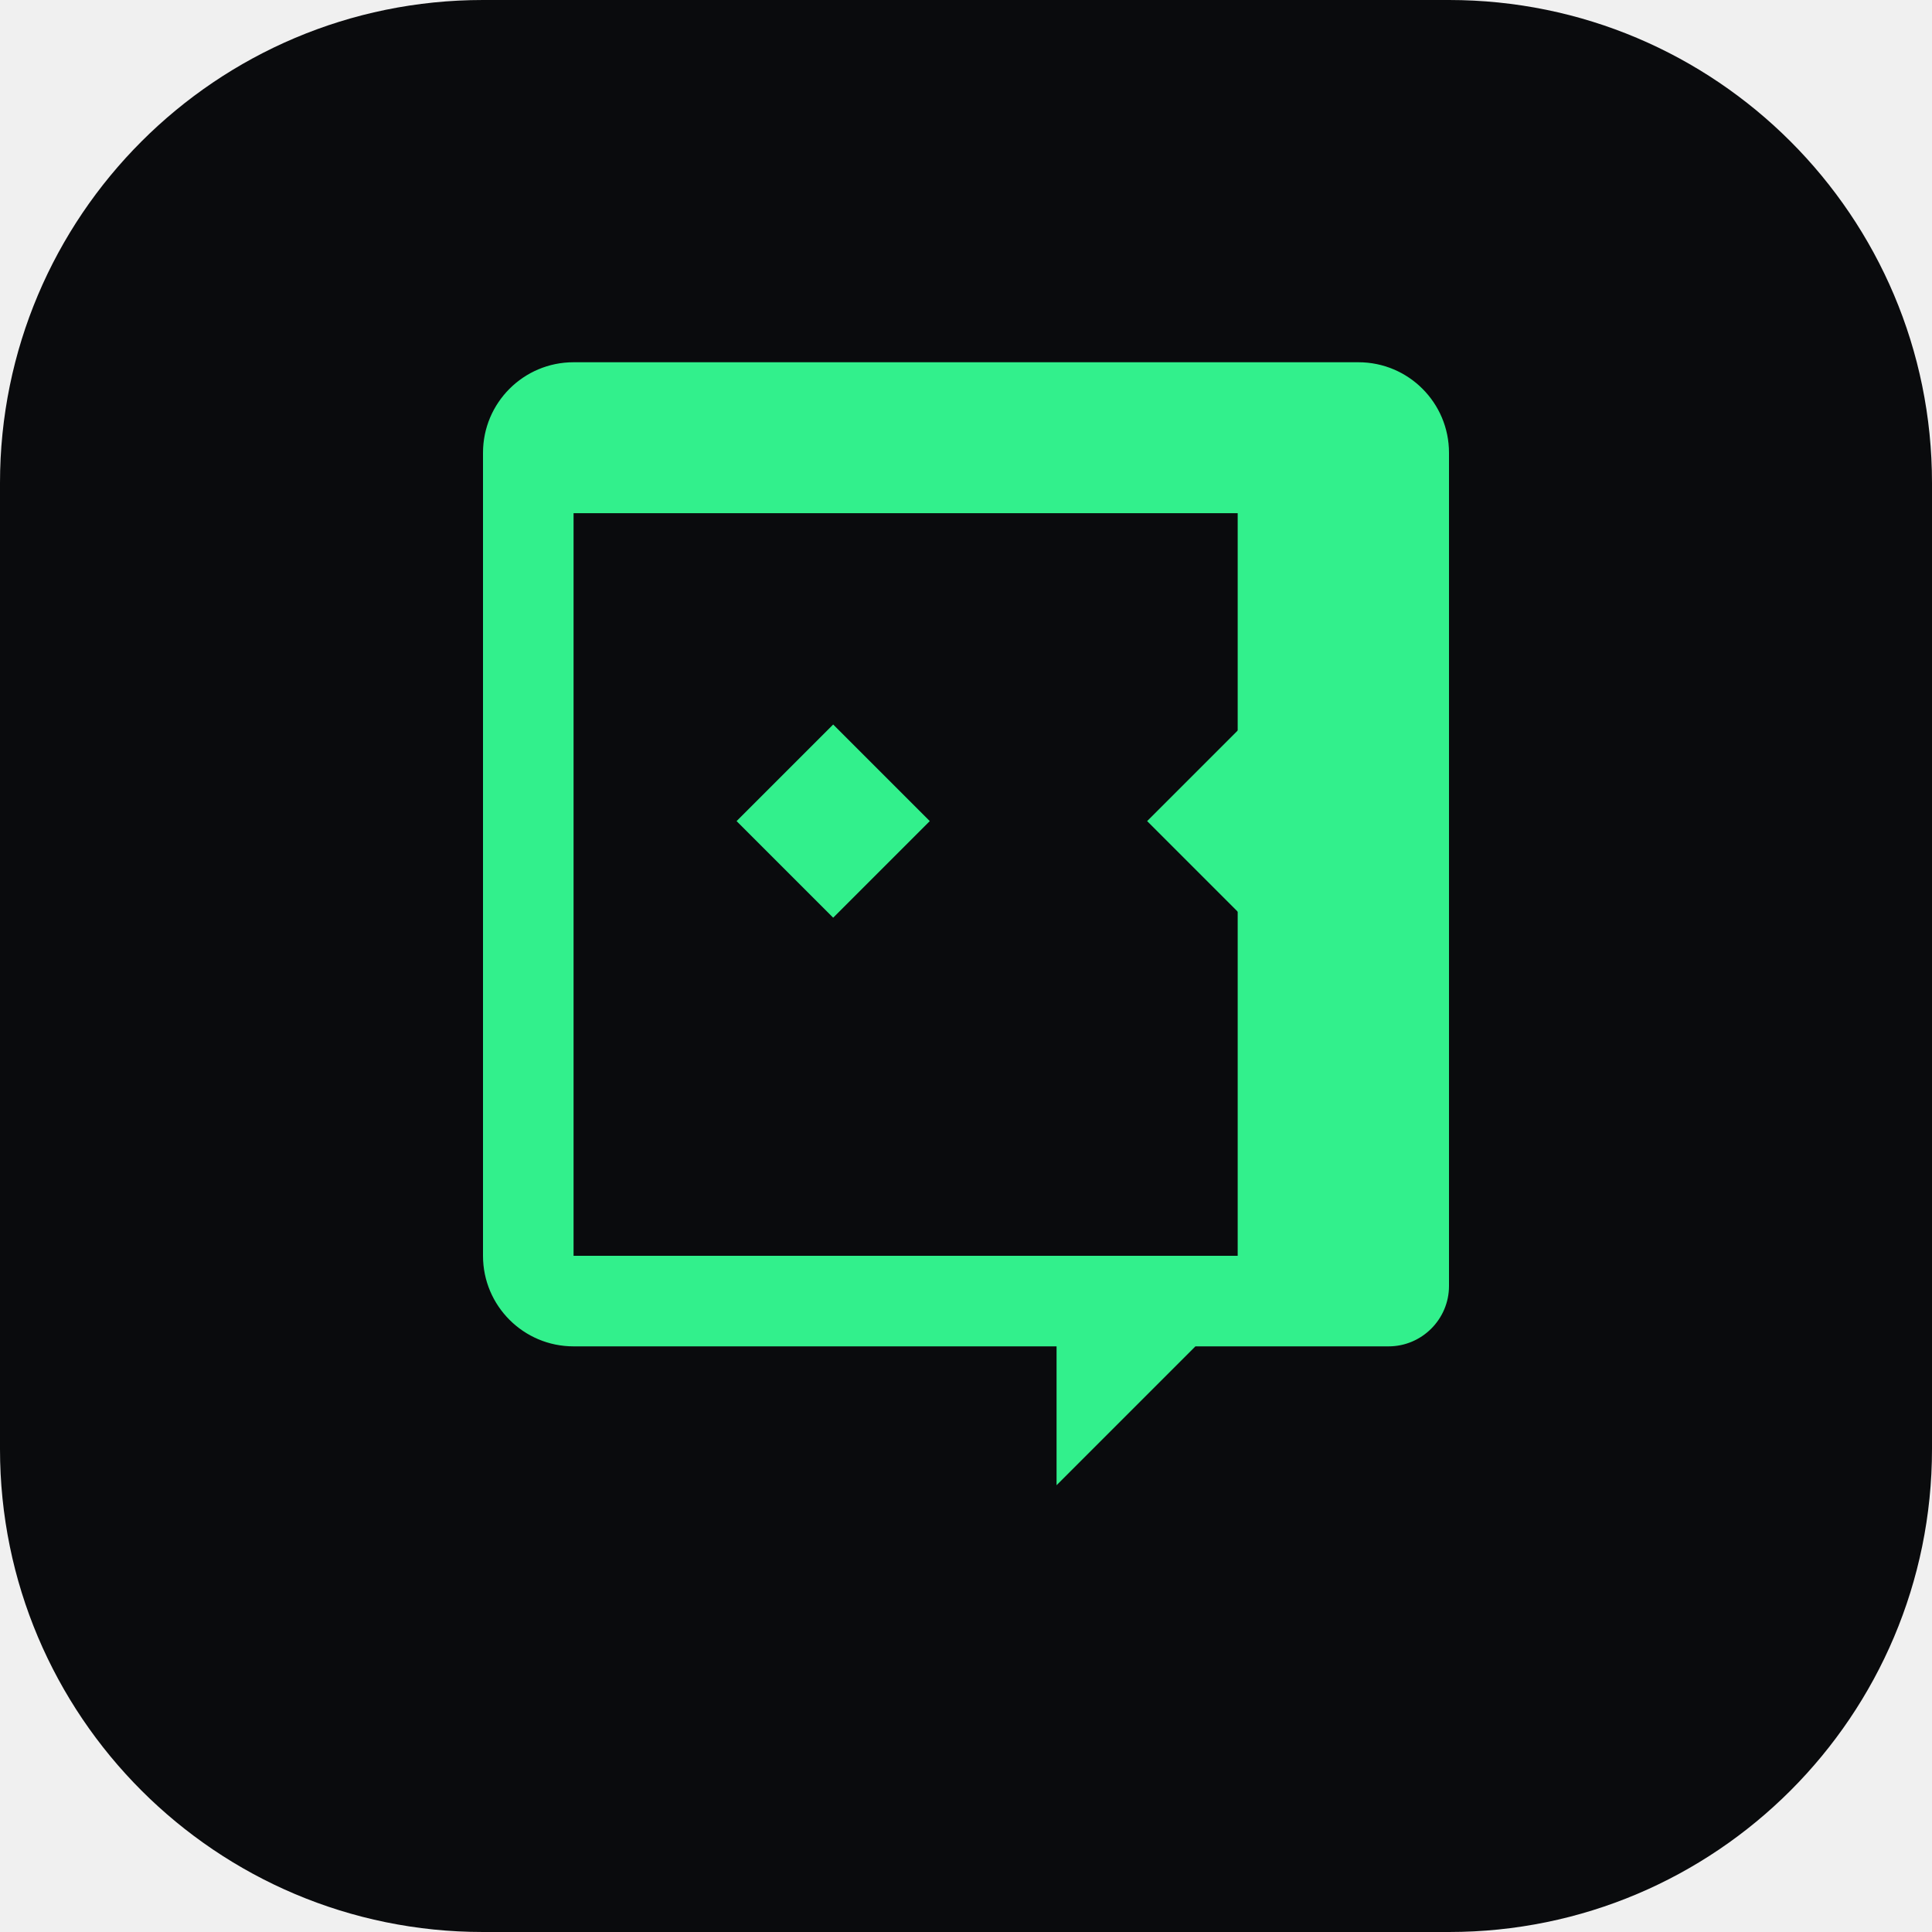
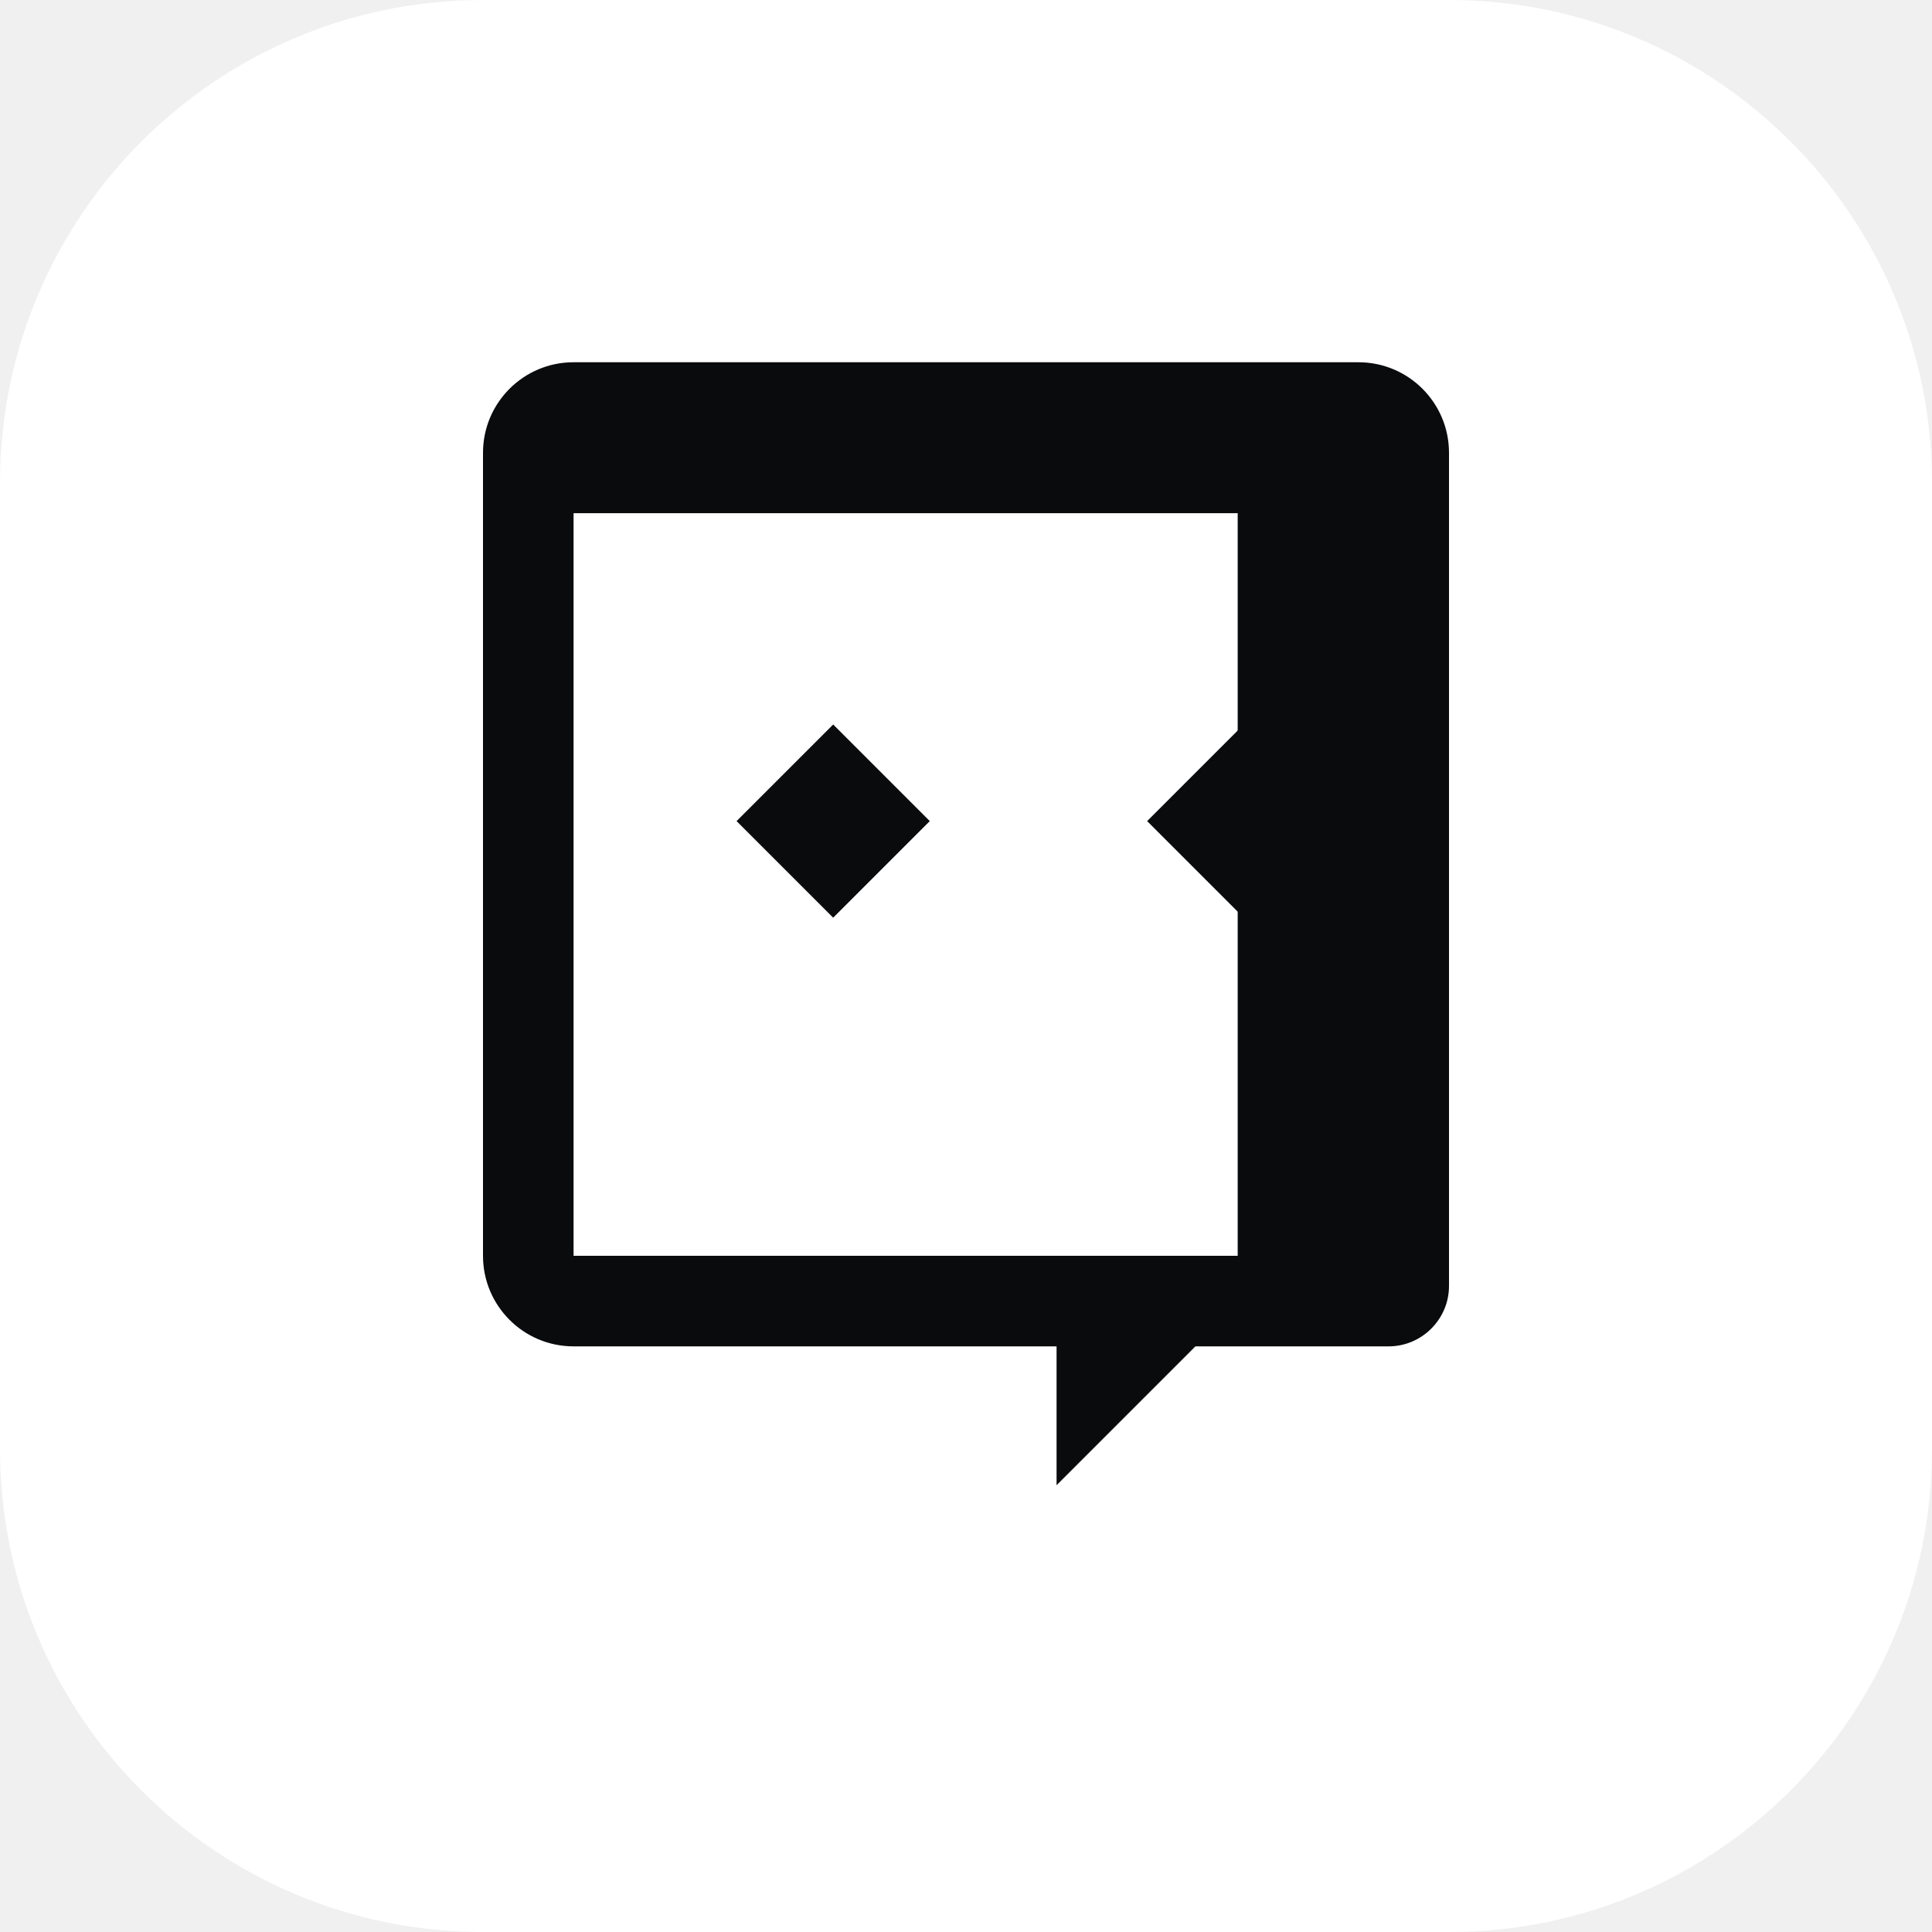
- <svg xmlns="http://www.w3.org/2000/svg" viewBox="0 0 32 32" fill="none" role="img" aria-label="Trae">
-   <rect width="32" height="32" rx="8" fill="#0A0B0D" />
-   <path fill="#32F08C" fill-rule="evenodd" d="M8 7.5A1.5 1.5 0 0 1 9.5 6h13A1.5 1.5 0 0 1 24 7.5v13.8c0 .55-.45 1-1 1h-3.2l-2.3 2.3V22.3H9.5a1.5 1.5 0 0 1-1.5-1.5V7.5Zm1.5 1v12.3h11V8.5H9.5Z" />
-   <path fill="#32F08C" d="M12.2 13.6 13.8 12l1.6 1.6-1.6 1.6-1.6-1.6Zm6.8 0 1.6-1.6 1.6 1.6-1.6 1.6-1.6-1.6Z" />
+ <svg xmlns="http://www.w3.org/2000/svg" viewBox="0 0 32 32" fill="none" role="img" aria-label="Trae Work">
+   <rect width="32" height="32" rx="8" fill="#FFFFFF" />
+   <path fill="#0A0B0D" fill-rule="evenodd" d="M8 7.5A1.5 1.5 0 0 1 9.5 6h13A1.5 1.5 0 0 1 24 7.5v13.8c0 .55-.45 1-1 1h-3.2l-2.3 2.3V22.3H9.5a1.5 1.5 0 0 1-1.5-1.5V7.5Zm1.5 1v12.3h11V8.5H9.5Z" />
+   <path fill="#0A0B0D" d="M12.2 13.6 13.8 12l1.6 1.6-1.6 1.6-1.6-1.6Zm6.8 0 1.6-1.6 1.6 1.6-1.6 1.6-1.6-1.6Z" />
</svg>
